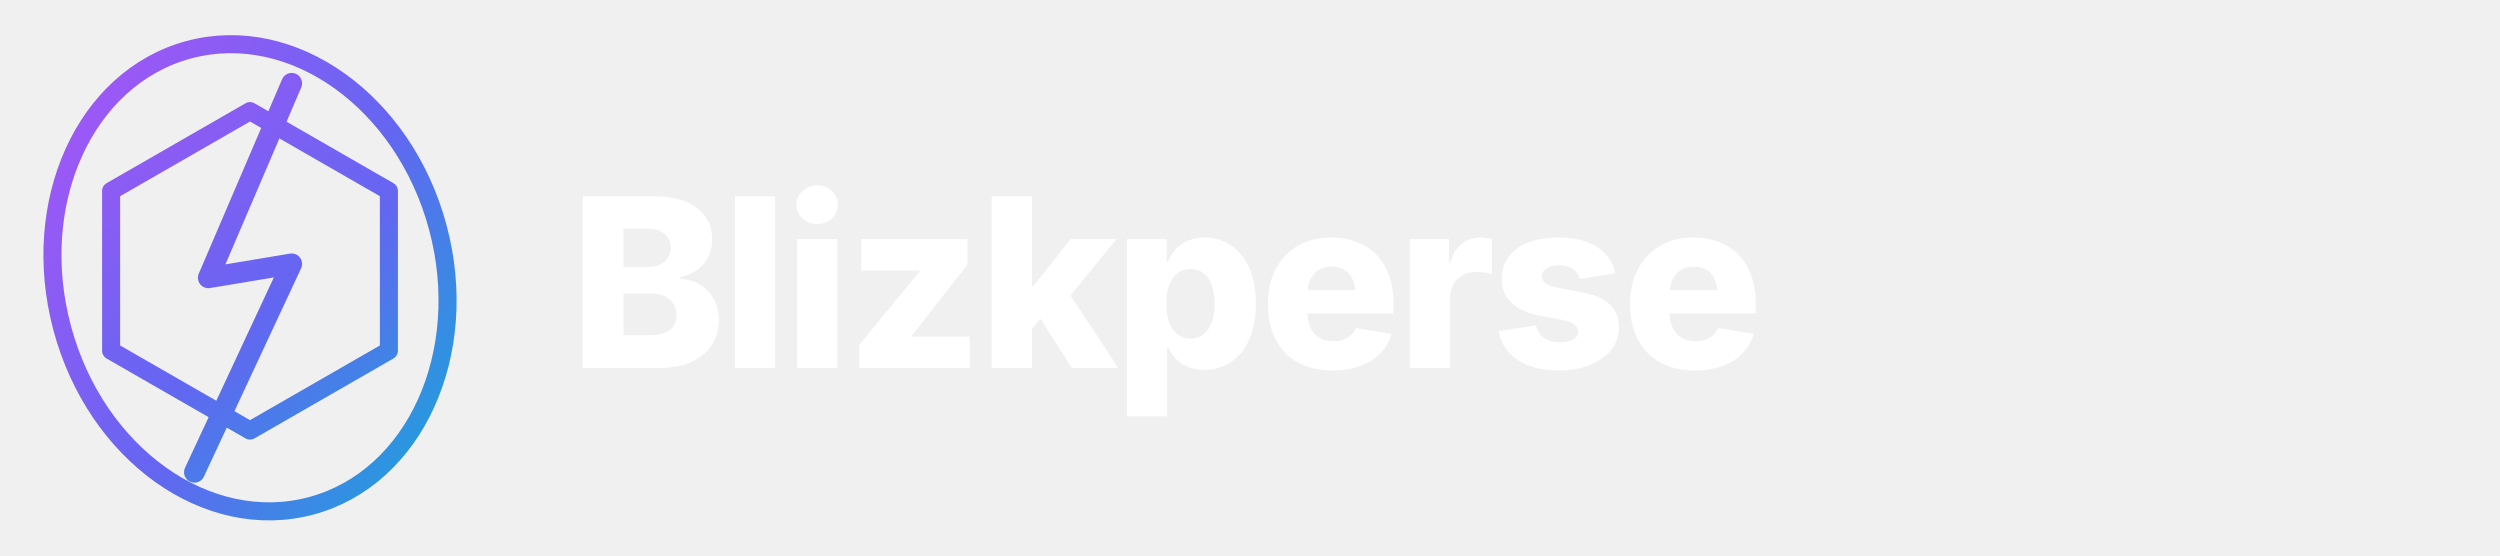
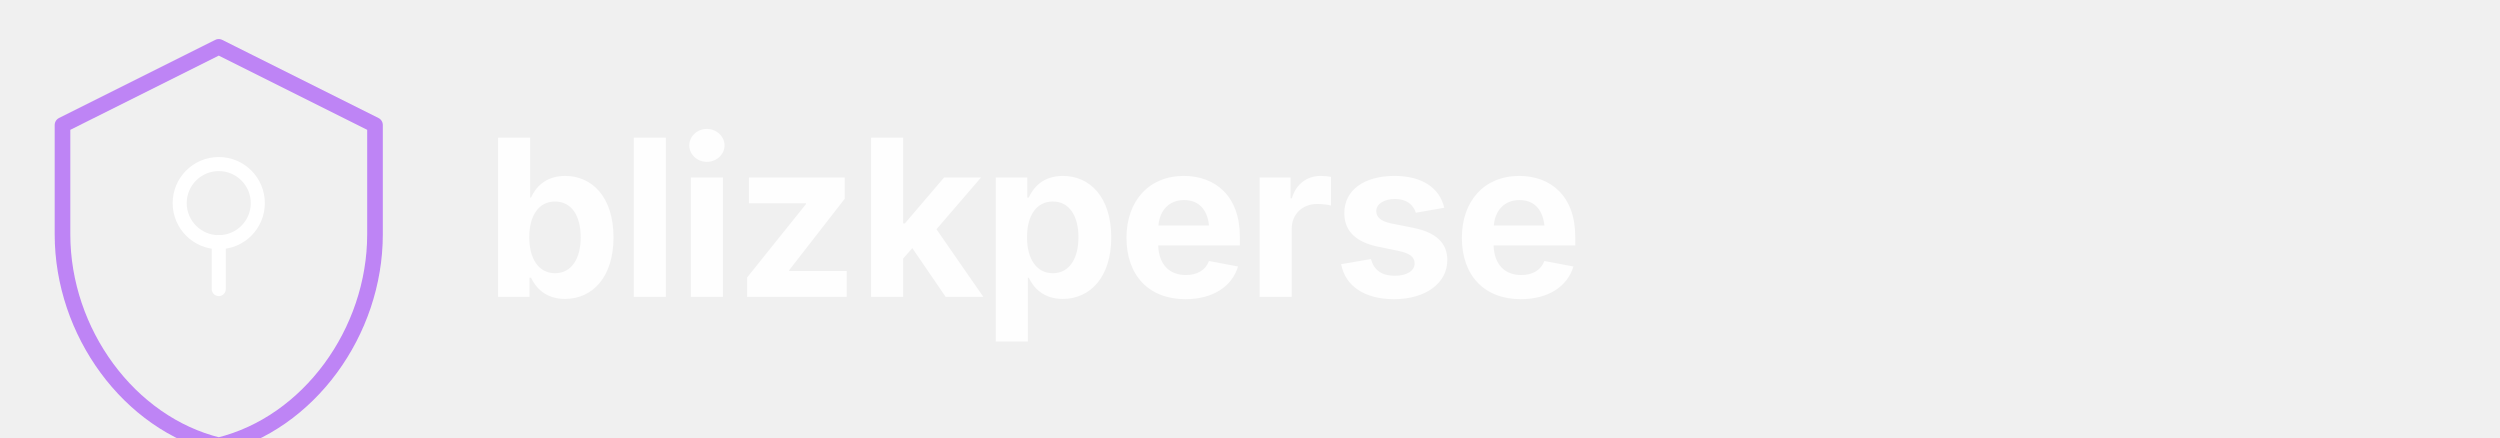
- <svg xmlns="http://www.w3.org/2000/svg" viewBox="0 0 360 80" fill="none">
-   <defs>
-     <linearGradient id="icon-grad" x1="5" y1="5" x2="65" y2="75" gradientUnits="userSpaceOnUse">
-       <stop offset="0%" stop-color="#a855f7" />
-       <stop offset="50%" stop-color="#6366f1" />
-       <stop offset="100%" stop-color="#06b6d4" />
-     </linearGradient>
-   </defs>
-   <g transform="translate(4, 4)" stroke="url(#icon-grad)" stroke-width="2.6" stroke-linecap="round" stroke-linejoin="round" fill="none">
-     <ellipse cx="32" cy="36" rx="28" ry="34" transform="rotate(-15, 32, 36)" />
-     <polygon points="32,12 52,23.5 52,46.5 32,58 12,46.5 12,23.5" />
-     <polyline points="38,8 26,36 38,34 24,64" stroke-width="3" />
+ <svg xmlns="http://www.w3.org/2000/svg" viewBox="0 0 320 56" fill="none">
+   <g transform="translate(2, 2)">
+     <path d="M26 4L6 14v14c0 12.5 8.5 24.2 20 27 11.5-2.8 20-14.5 20-27V14L26 4z" stroke="#a855f7" stroke-width="2" stroke-linejoin="round" fill="none" opacity="0.7" />
+     <circle cx="26" cy="24" r="5" stroke="white" stroke-width="1.8" fill="none" />
+     <line x1="26" y1="29" x2="26" y2="35" stroke="white" stroke-width="1.8" stroke-linecap="round" />
  </g>
-   <text x="82" y="53" font-family="'Inter', 'Helvetica Neue', system-ui, sans-serif" font-size="34" font-weight="800" fill="white" letter-spacing="-0.02em">Blizkperse</text>
+   <text x="62" y="38" font-family="'Geist', 'Inter', ui-monospace, monospace" font-size="28" font-weight="700" fill="white" letter-spacing="-0.01em" opacity="0.9">blizkperse</text>
</svg>
